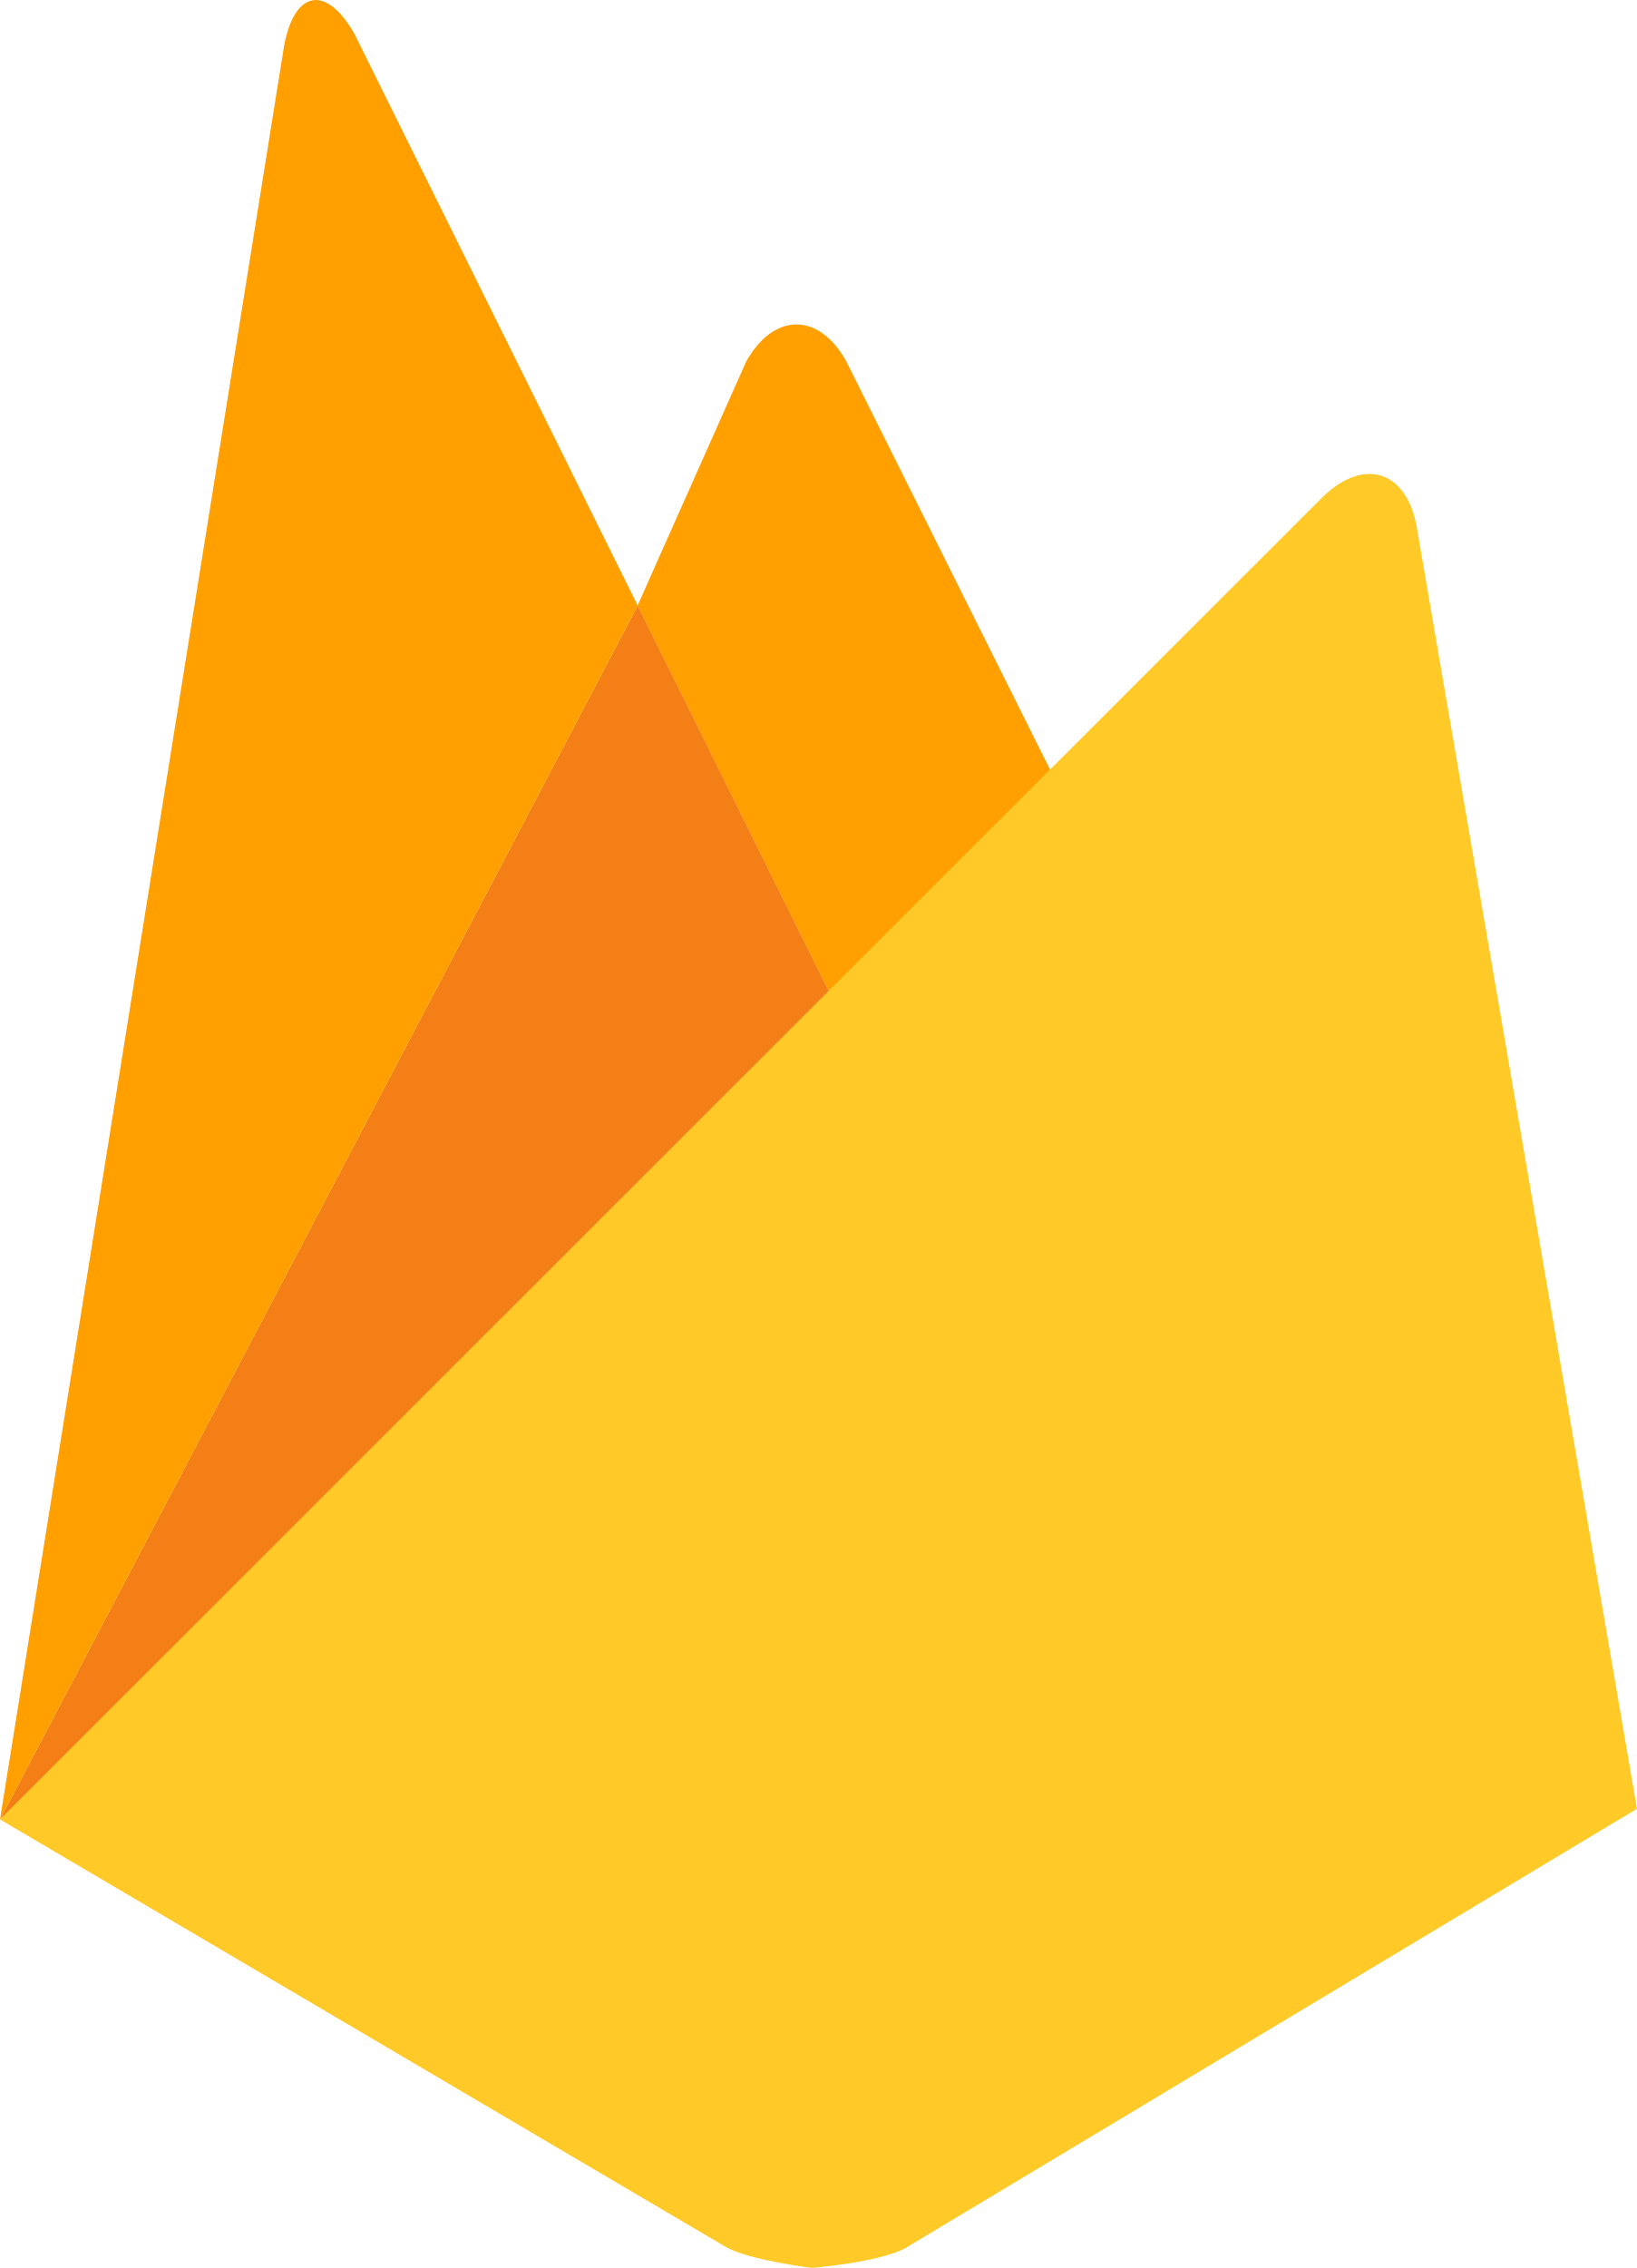
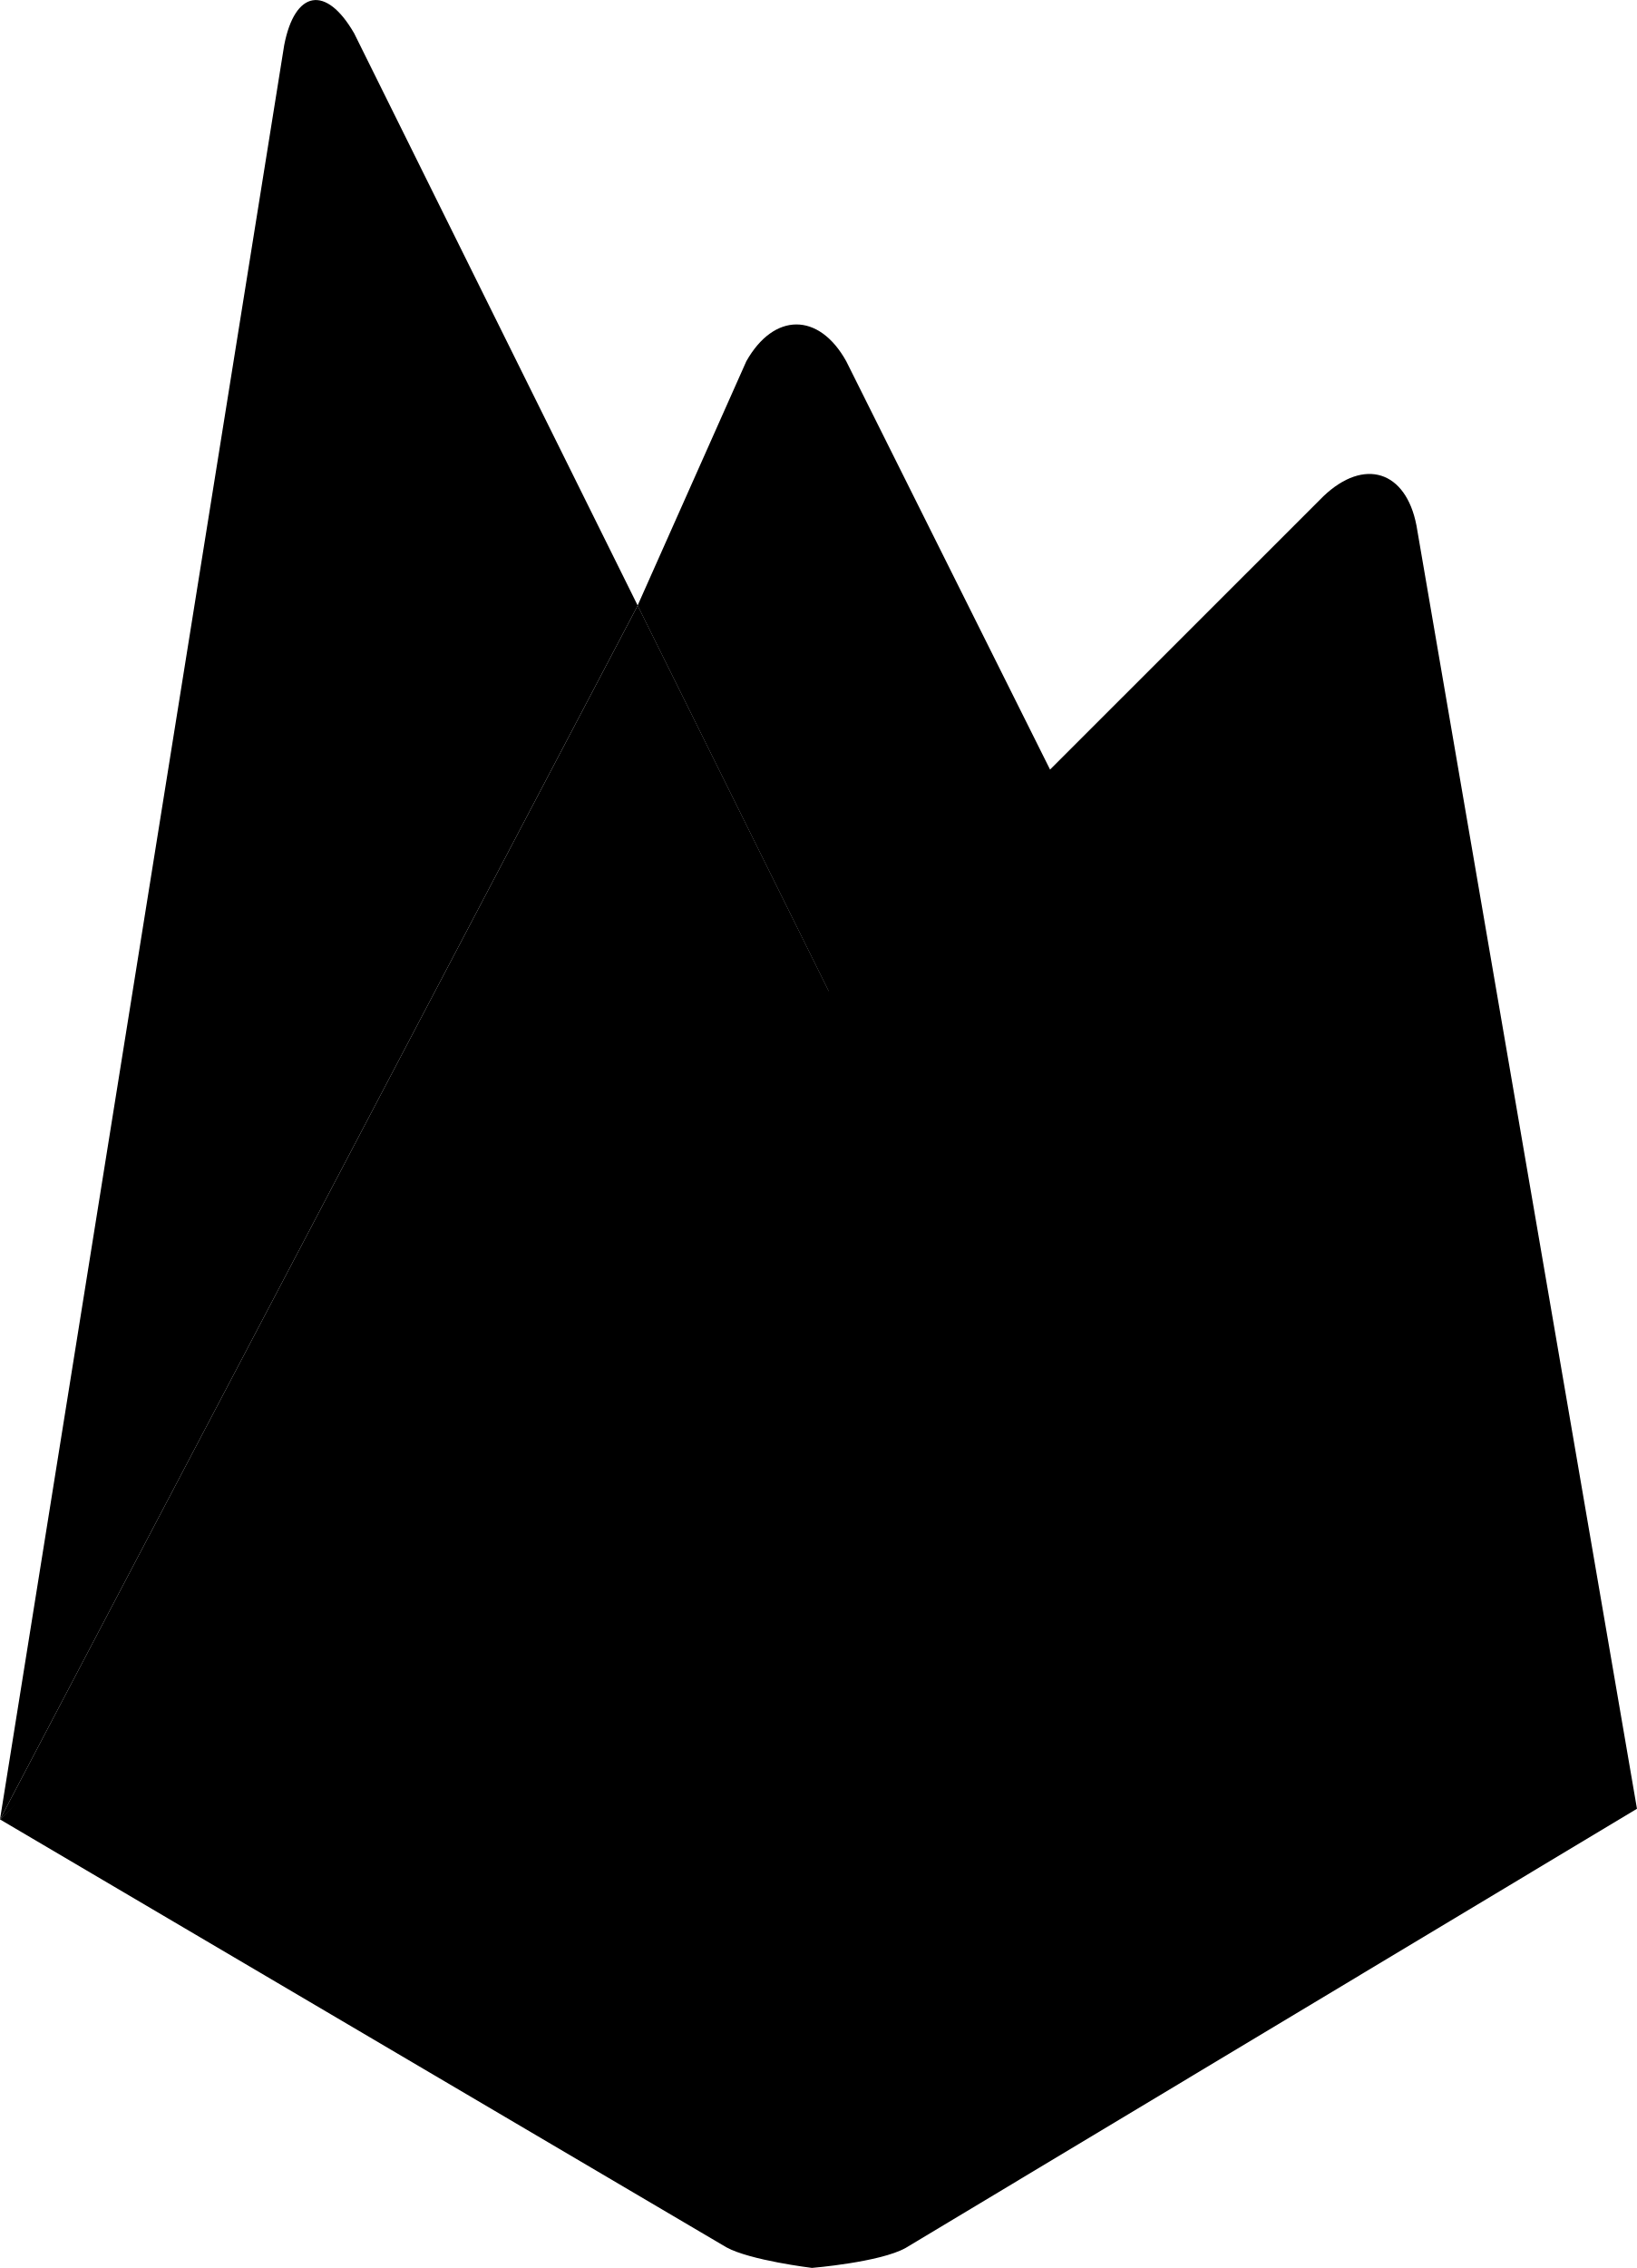
<svg xmlns="http://www.w3.org/2000/svg" version="1.1" id="Layer_1" x="0px" y="0px" viewBox="0 0 1781 2466.8" style="enable-background:new 0 0 1781 2466.8;" xml:space="preserve">
  <style type="text/css">
	.st0{fill:#FFA000;}
	.st1{fill:#F57F17;}
	.st2{fill:#FFCA28;}
</style>
-   <path class="st0" d="M1169.4,891l-246.7,229.7l-229-462.1L812,392.9c29.9-53,78.8-53.7,108.7,0L1169.4,891z" />
-   <path class="st1" d="M922.8,1120.6L0,1978.9L693.8,658.6L922.8,1120.6z" />
-   <path class="st2" d="M1439.9,539.7c44.2-42.1,89.7-27.9,101.2,31.9L1781,1967.3L985.3,2445c-27.9,15.6-101.9,21.7-101.9,21.7  s-67.3-8.2-93.1-22.4L0,1978.9L1439.9,539.7z" />
-   <path class="st0" d="M693.8,658.6L0,1978.9L309.2,49.1c11.6-59.8,45.5-65.9,76.1-12.9L693.8,658.6z" />
+   <path className="st0" d="M1169.4,891l-246.7,229.7l-229-462.1L812,392.9c29.9-53,78.8-53.7,108.7,0L1169.4,891z" />
+   <path className="st1" d="M922.8,1120.6L0,1978.9L693.8,658.6L922.8,1120.6z" />
+   <path className="st2" d="M1439.9,539.7c44.2-42.1,89.7-27.9,101.2,31.9L1781,1967.3L985.3,2445c-27.9,15.6-101.9,21.7-101.9,21.7  s-67.3-8.2-93.1-22.4L0,1978.9L1439.9,539.7z" />
+   <path className="st0" d="M693.8,658.6L0,1978.9L309.2,49.1c11.6-59.8,45.5-65.9,76.1-12.9L693.8,658.6z" />
</svg>
